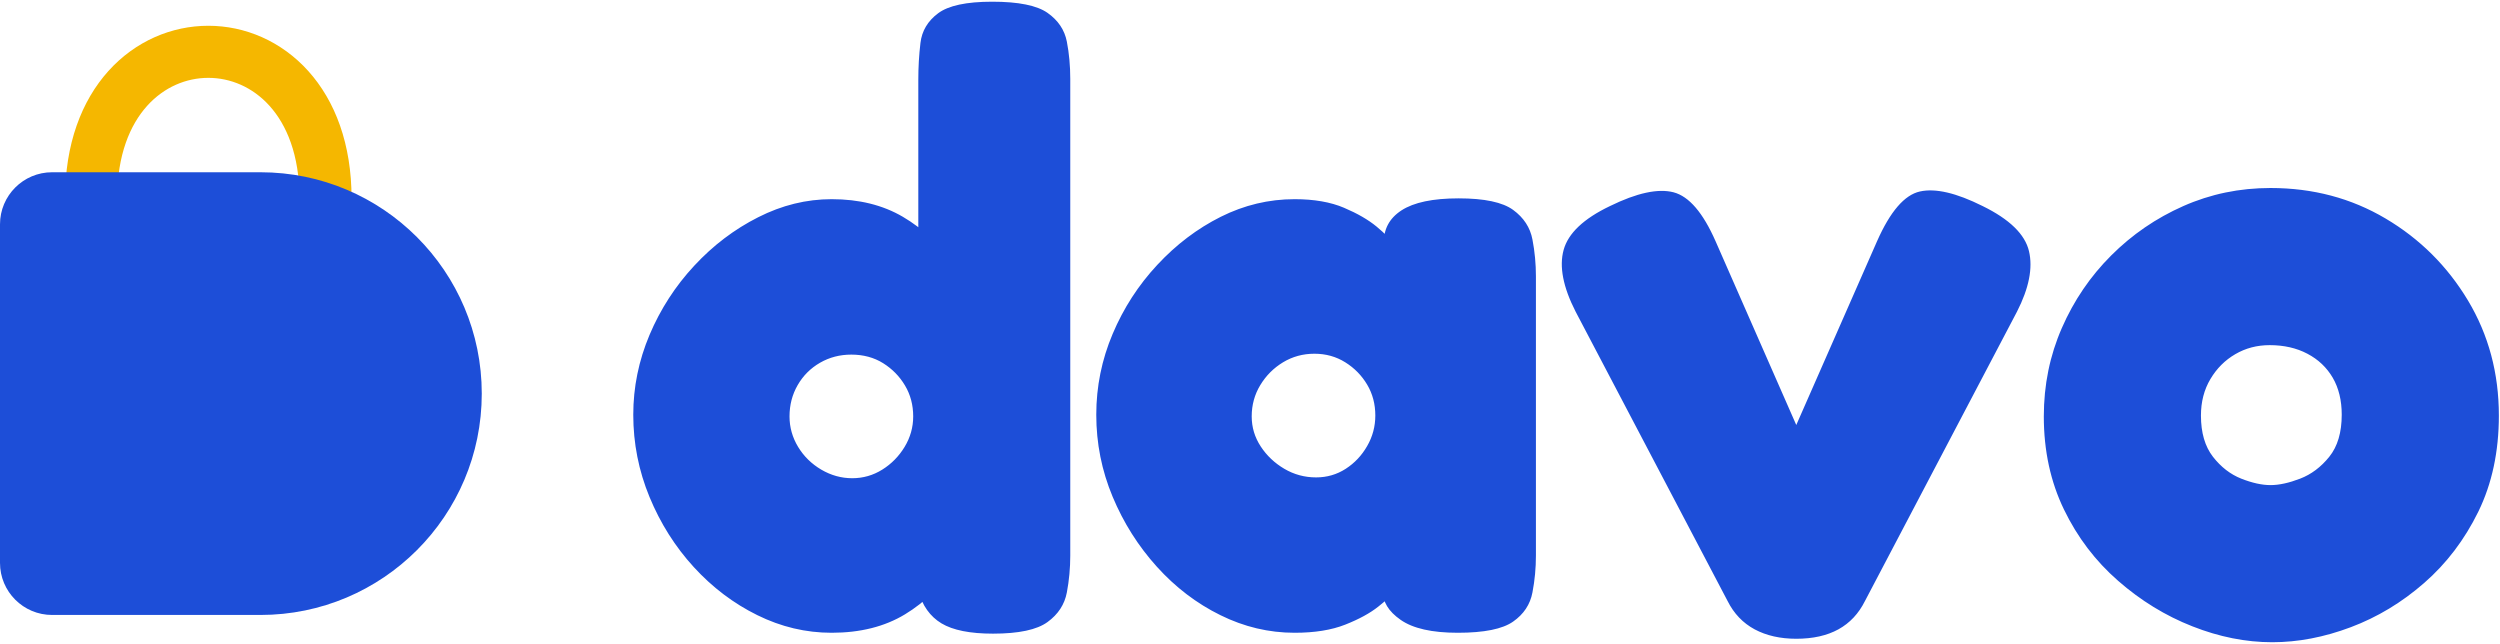
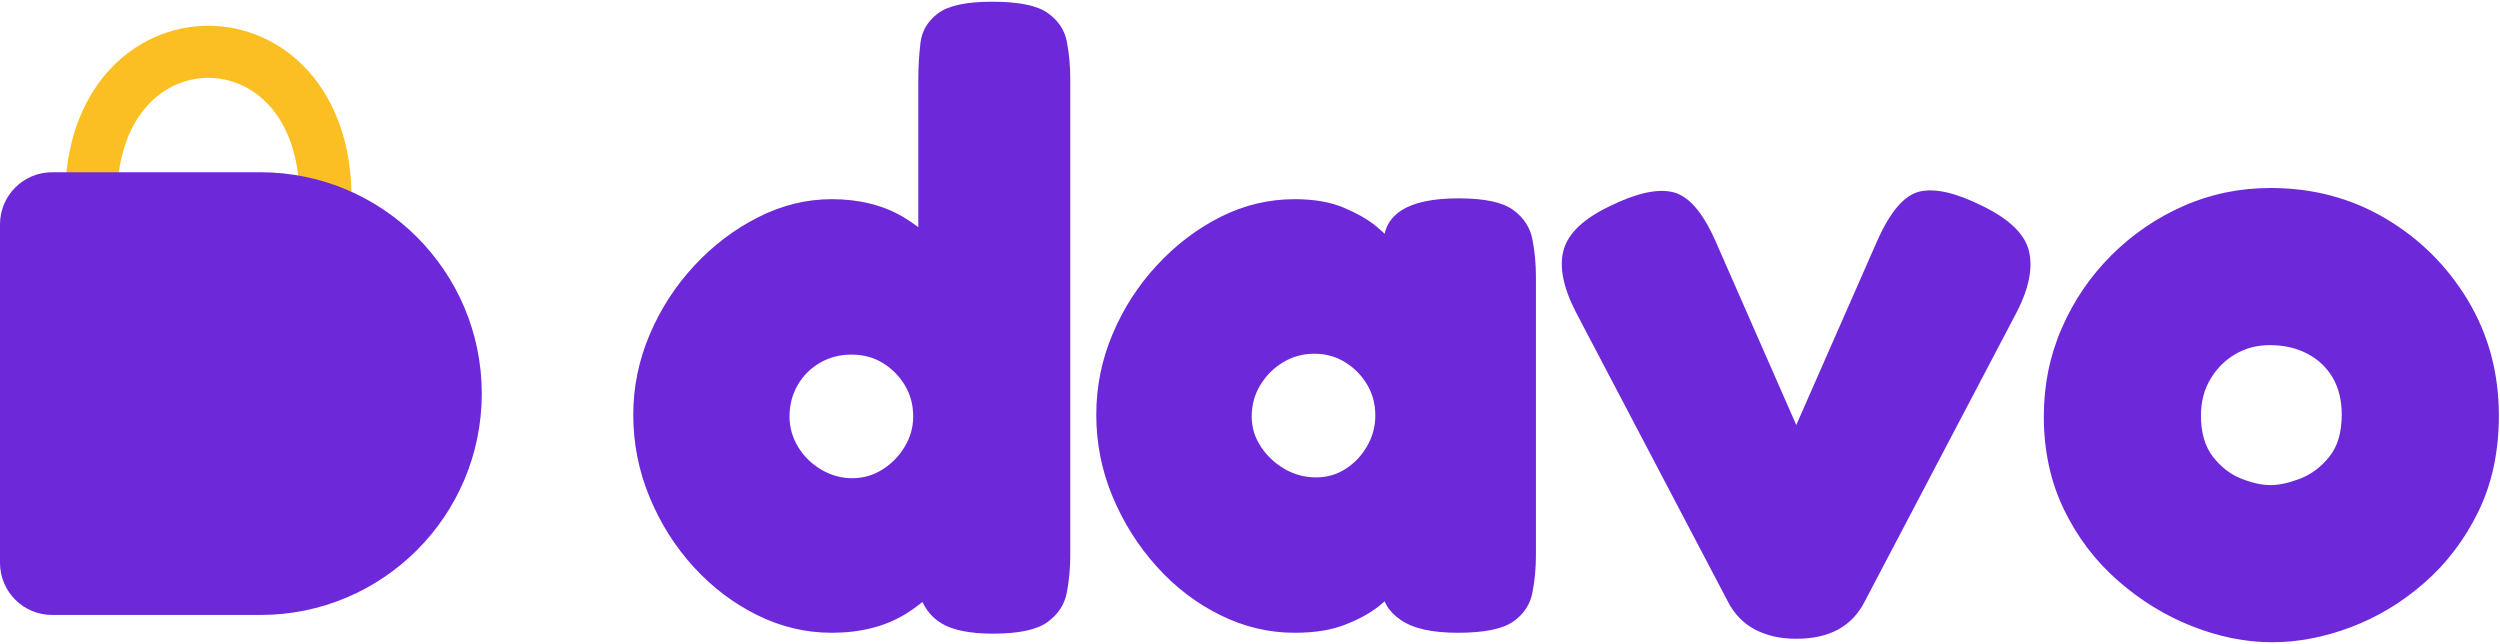
<svg xmlns="http://www.w3.org/2000/svg" viewBox="0 0 396 102" width="396" height="102">
  <g transform="translate(-24.75 -26.34) scale(2.0625)">
-     <path d="M19 28C19 13 37 13 37 28" fill="none" stroke="#F5B700" stroke-width="4" stroke-linecap="round" />
-     <path d="M16 26h16a17 17 0 0 1 0 34H16a4 4 0 0 1-4-4V30a4 4 0 0 1 4-4z" fill="#1D4ED8" />
+     <path d="M19 28C19 13 37 13 37 28" fill="none" stroke="#FBBF24" stroke-width="4" stroke-linecap="round" />
+     <path d="M16 26h16a17 17 0 0 1 0 34H16a4 4 0 0 1-4-4V30a4 4 0 0 1 4-4z" fill="#6D28D9" />
  </g>
  <g transform="translate(98.27 99.28)">
-     <path d="M33.46 0.95L33.46 0.95Q27.34 0.95 21.69-1.84Q16.05-4.62 11.63-9.45Q7.21-14.28 4.62-20.54Q2.04-26.79 2.04-33.59L2.04-33.59Q2.04-40.12 4.62-46.24Q7.21-52.36 11.70-57.19Q16.18-62.02 21.83-64.87Q27.47-67.73 33.46-67.73L33.46-67.73Q39.98-67.73 44.74-64.94Q49.50-62.15 52.63-57.39Q55.76-52.63 57.32-46.51Q58.89-40.39 59.02-33.86L59.02-33.86Q59.16-27.20 57.66-21.01Q56.17-14.82 53.04-9.86Q49.91-4.90 45.08-1.97Q40.26 0.95 33.46 0.95ZM36.72-23.53L36.72-23.53Q39.30-23.53 41.48-24.89Q43.66-26.25 45.02-28.49Q46.38-30.74 46.38-33.32L46.38-33.32Q46.38-36.04 45.08-38.22Q43.79-40.39 41.62-41.75Q39.44-43.11 36.58-43.11L36.58-43.11Q33.86-43.11 31.62-41.82Q29.38-40.53 28.08-38.28Q26.79-36.04 26.79-33.32L26.79-33.32Q26.79-30.74 28.15-28.49Q29.51-26.25 31.82-24.89Q34.14-23.53 36.72-23.53ZM59.02 1.09L59.02 1.09Q53.58 1.09 50.86-0.54Q48.14-2.18 47.19-5.71L47.19-5.71L47.19-86.63Q47.19-89.62 47.53-92.48Q47.87-95.34 50.32-97.17Q52.77-99.01 58.89-99.01L58.89-99.01Q65.14-99.01 67.66-97.24Q70.18-95.47 70.72-92.68Q71.26-89.90 71.26-86.77L71.26-86.77L71.26-11.29Q71.26-8.30 70.72-5.44Q70.18-2.58 67.66-0.75Q65.14 1.09 59.02 1.09ZM132.64 0.95L132.64 0.95Q126.52 0.95 123.60-1.09Q120.67-3.13 120.81-5.71L120.81-5.71L122.71-5.71Q122.03-4.76 120.06-3.20Q118.09-1.63 114.82-0.34Q111.56 0.95 106.80 0.95L106.80 0.95Q100.68 0.95 95.04-1.84Q89.39-4.62 84.97-9.52Q80.55-14.42 77.97-20.60Q75.38-26.79 75.38-33.59L75.38-33.59Q75.38-40.26 77.97-46.38Q80.55-52.50 85.04-57.32Q89.53-62.15 95.10-64.94Q100.68-67.73 106.80-67.73L106.80-67.73Q111.42-67.73 114.62-66.37Q117.82-65.01 119.79-63.38Q121.76-61.74 122.44-60.66L122.44-60.66L120.94-60.66Q120.81-64.06 123.73-65.96Q126.66-67.86 132.78-67.86L132.78-67.86Q138.90-67.86 141.41-66.03Q143.93-64.19 144.47-61.34Q145.02-58.48 145.02-55.49L145.02-55.49L145.02-11.29Q145.02-8.30 144.47-5.44Q143.93-2.58 141.41-0.82Q138.90 0.95 132.64 0.95ZM110.20-23.66L110.20-23.66Q112.78-23.66 114.89-25.02Q117.00-26.38 118.29-28.63Q119.58-30.87 119.58-33.46L119.58-33.46Q119.58-36.18 118.29-38.35Q117.00-40.53 114.82-41.89Q112.65-43.25 109.93-43.25L109.93-43.25Q107.21-43.25 104.96-41.89Q102.72-40.53 101.36-38.28Q100.00-36.04 100.00-33.32L100.00-33.32Q100.00-30.74 101.43-28.56Q102.86-26.38 105.17-25.02Q107.48-23.66 110.20-23.66ZM186.26 1.90L186.26 1.90Q182.46 1.90 179.67 0.41Q176.88-1.09 175.38-4.08L175.38-4.08L151.31-49.91Q148.32-55.76 149.41-59.70Q150.50-63.65 156.75-66.64L156.75-66.64Q163.14-69.77 166.82-68.82Q170.49-67.86 173.48-61.06L173.48-61.06L186.26-31.96L199.05-61.06Q202.18-68.14 205.85-68.95Q209.52-69.77 215.78-66.64L215.78-66.64Q222.17-63.51 223.12-59.50Q224.07-55.49 221.22-49.91L221.22-49.91L197.14-4.08Q195.65-1.09 192.93 0.41Q190.21 1.90 186.26 1.90ZM261.65 2.45L261.65 2.45Q255.39 2.45 249-0.07Q242.61-2.58 237.24-7.28Q231.86-11.97 228.67-18.56Q225.47-25.16 225.47-33.32L225.47-33.32Q225.47-40.80 228.33-47.33Q231.18-53.86 236.15-58.82Q241.11-63.78 247.57-66.64Q254.03-69.50 261.38-69.50L261.38-69.50Q271.44-69.50 279.60-64.67Q287.76-59.84 292.66-51.68Q297.55-43.52 297.55-33.46L297.55-33.46Q297.55-24.89 294.29-18.22Q291.02-11.56 285.72-6.94Q280.42-2.31 274.09 0.07Q267.77 2.45 261.65 2.45ZM261.38-22.44L261.38-22.44Q263.42-22.44 266.07-23.46Q268.72-24.48 270.69-26.93Q272.66-29.38 272.66-33.59L272.66-33.59Q272.66-36.99 271.24-39.44Q269.81-41.89 267.22-43.25Q264.64-44.61 261.24-44.61L261.24-44.61Q258.25-44.61 255.80-43.18Q253.35-41.75 251.86-39.24Q250.36-36.72 250.36-33.46L250.36-33.46Q250.36-29.38 252.26-26.93Q254.17-24.48 256.75-23.46Q259.34-22.44 261.38-22.44Z" fill="#1D4ED8" />
+     <path d="M33.46 0.95L33.46 0.95Q27.34 0.95 21.69-1.84Q16.05-4.62 11.63-9.45Q7.21-14.28 4.62-20.54Q2.04-26.79 2.04-33.59L2.04-33.59Q2.04-40.12 4.62-46.24Q7.21-52.36 11.70-57.19Q16.18-62.02 21.83-64.87Q27.47-67.73 33.46-67.73L33.46-67.73Q39.98-67.73 44.74-64.94Q49.50-62.15 52.63-57.39Q55.76-52.63 57.32-46.51Q58.89-40.39 59.02-33.86L59.02-33.86Q59.16-27.20 57.66-21.01Q56.17-14.82 53.04-9.86Q49.91-4.90 45.08-1.97Q40.26 0.95 33.46 0.95ZM36.72-23.53L36.72-23.53Q39.30-23.53 41.48-24.89Q43.66-26.25 45.02-28.49Q46.38-30.74 46.38-33.32L46.38-33.32Q46.38-36.04 45.08-38.22Q43.79-40.39 41.62-41.75Q39.44-43.11 36.58-43.11L36.58-43.11Q33.86-43.11 31.62-41.82Q29.38-40.53 28.08-38.28Q26.79-36.04 26.79-33.32L26.79-33.32Q26.79-30.74 28.15-28.49Q29.51-26.25 31.82-24.89Q34.14-23.53 36.72-23.53ZM59.02 1.09L59.02 1.09Q53.58 1.09 50.86-0.54Q48.14-2.18 47.19-5.71L47.19-5.71L47.19-86.63Q47.19-89.62 47.53-92.48Q47.87-95.34 50.32-97.17Q52.77-99.01 58.89-99.01L58.89-99.01Q65.14-99.01 67.66-97.24Q70.18-95.47 70.72-92.68Q71.26-89.90 71.26-86.77L71.26-86.77L71.26-11.29Q71.26-8.30 70.72-5.44Q70.18-2.58 67.66-0.75Q65.14 1.09 59.02 1.09ZM132.64 0.95L132.64 0.95Q126.52 0.95 123.60-1.09Q120.67-3.13 120.81-5.71L120.81-5.71L122.71-5.71Q122.03-4.76 120.06-3.20Q118.09-1.63 114.82-0.34Q111.56 0.95 106.80 0.95L106.80 0.95Q100.68 0.95 95.04-1.84Q89.39-4.62 84.97-9.52Q80.55-14.42 77.97-20.60Q75.38-26.79 75.38-33.59L75.38-33.59Q75.38-40.26 77.97-46.38Q80.55-52.50 85.04-57.32Q89.53-62.15 95.10-64.94Q100.68-67.73 106.80-67.73L106.80-67.73Q111.42-67.73 114.62-66.37Q117.82-65.01 119.79-63.38Q121.76-61.74 122.44-60.66L122.44-60.66L120.94-60.66Q120.81-64.06 123.73-65.96Q126.66-67.86 132.78-67.86L132.78-67.86Q138.90-67.86 141.41-66.03Q143.93-64.19 144.47-61.34Q145.02-58.48 145.02-55.49L145.02-55.49L145.02-11.29Q145.02-8.30 144.47-5.44Q143.93-2.58 141.41-0.82Q138.90 0.95 132.64 0.95ZM110.20-23.66L110.20-23.66Q112.78-23.66 114.89-25.02Q117.00-26.38 118.29-28.63Q119.58-30.87 119.58-33.46L119.58-33.46Q119.58-36.18 118.29-38.35Q117.00-40.53 114.82-41.89Q112.65-43.25 109.93-43.25L109.93-43.25Q107.21-43.25 104.96-41.89Q102.72-40.53 101.36-38.28Q100.00-36.04 100.00-33.32L100.00-33.32Q100.00-30.74 101.43-28.56Q102.86-26.38 105.17-25.02Q107.48-23.66 110.20-23.66ZM186.26 1.90L186.26 1.90Q182.46 1.90 179.67 0.41Q176.88-1.09 175.38-4.08L175.38-4.08L151.31-49.91Q148.32-55.76 149.41-59.70Q150.50-63.65 156.75-66.64L156.75-66.64Q163.14-69.77 166.82-68.82Q170.49-67.86 173.48-61.06L173.48-61.06L186.26-31.96L199.05-61.06Q202.18-68.14 205.85-68.95Q209.52-69.77 215.78-66.64L215.78-66.64Q222.17-63.51 223.12-59.50Q224.07-55.49 221.22-49.91L221.22-49.91L197.14-4.08Q195.65-1.09 192.93 0.41Q190.21 1.90 186.26 1.90ZM261.65 2.45L261.65 2.45Q255.39 2.45 249-0.07Q242.61-2.58 237.24-7.28Q231.86-11.97 228.67-18.56Q225.47-25.16 225.47-33.32L225.47-33.32Q225.47-40.80 228.33-47.33Q231.18-53.86 236.15-58.82Q241.11-63.78 247.57-66.64Q254.03-69.50 261.38-69.50L261.38-69.50Q271.44-69.50 279.60-64.67Q287.76-59.84 292.66-51.68Q297.55-43.52 297.55-33.46L297.55-33.46Q297.55-24.89 294.29-18.22Q291.02-11.56 285.72-6.94Q280.42-2.31 274.09 0.07Q267.77 2.45 261.65 2.45ZM261.38-22.44L261.38-22.44Q263.42-22.44 266.07-23.46Q268.72-24.48 270.69-26.93Q272.66-29.38 272.66-33.59L272.66-33.59Q272.66-36.99 271.24-39.44Q269.81-41.89 267.22-43.25Q264.64-44.61 261.24-44.61L261.24-44.61Q258.25-44.61 255.80-43.18Q253.35-41.75 251.86-39.24Q250.36-36.72 250.36-33.46L250.36-33.46Q250.36-29.38 252.26-26.93Q254.17-24.48 256.75-23.46Q259.34-22.44 261.38-22.44Z" fill="#6D28D9" />
  </g>
</svg>
